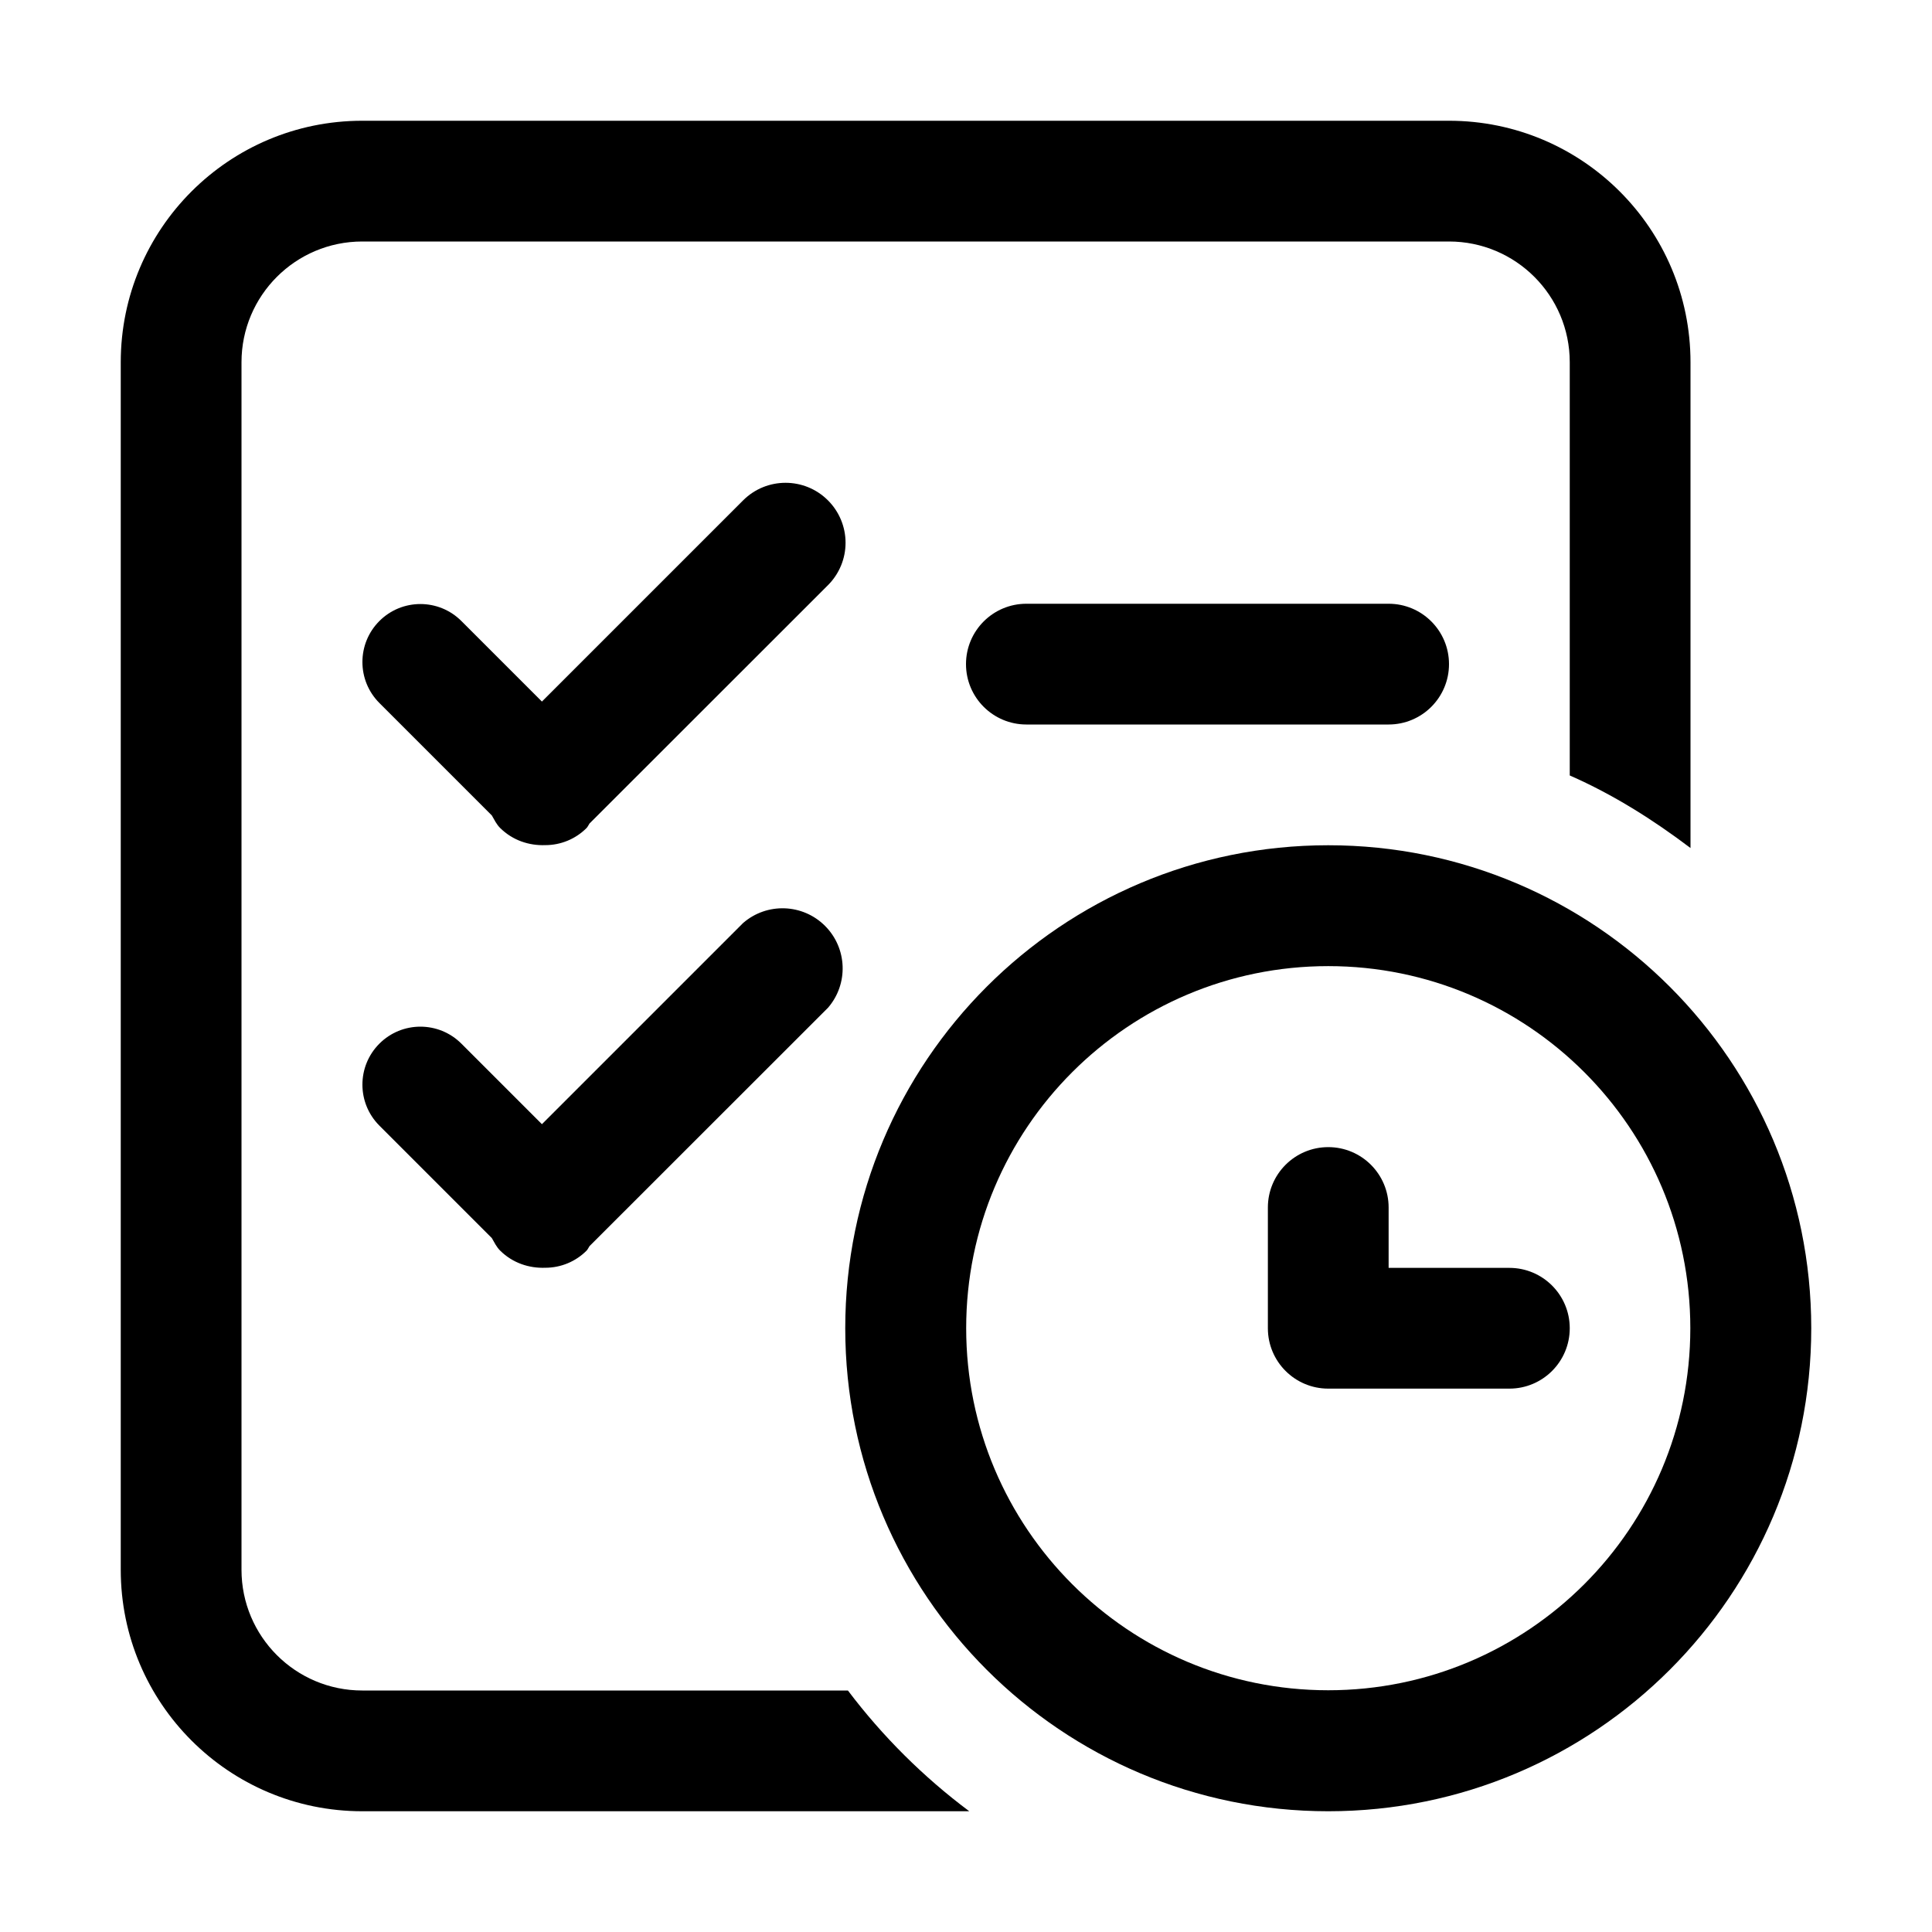
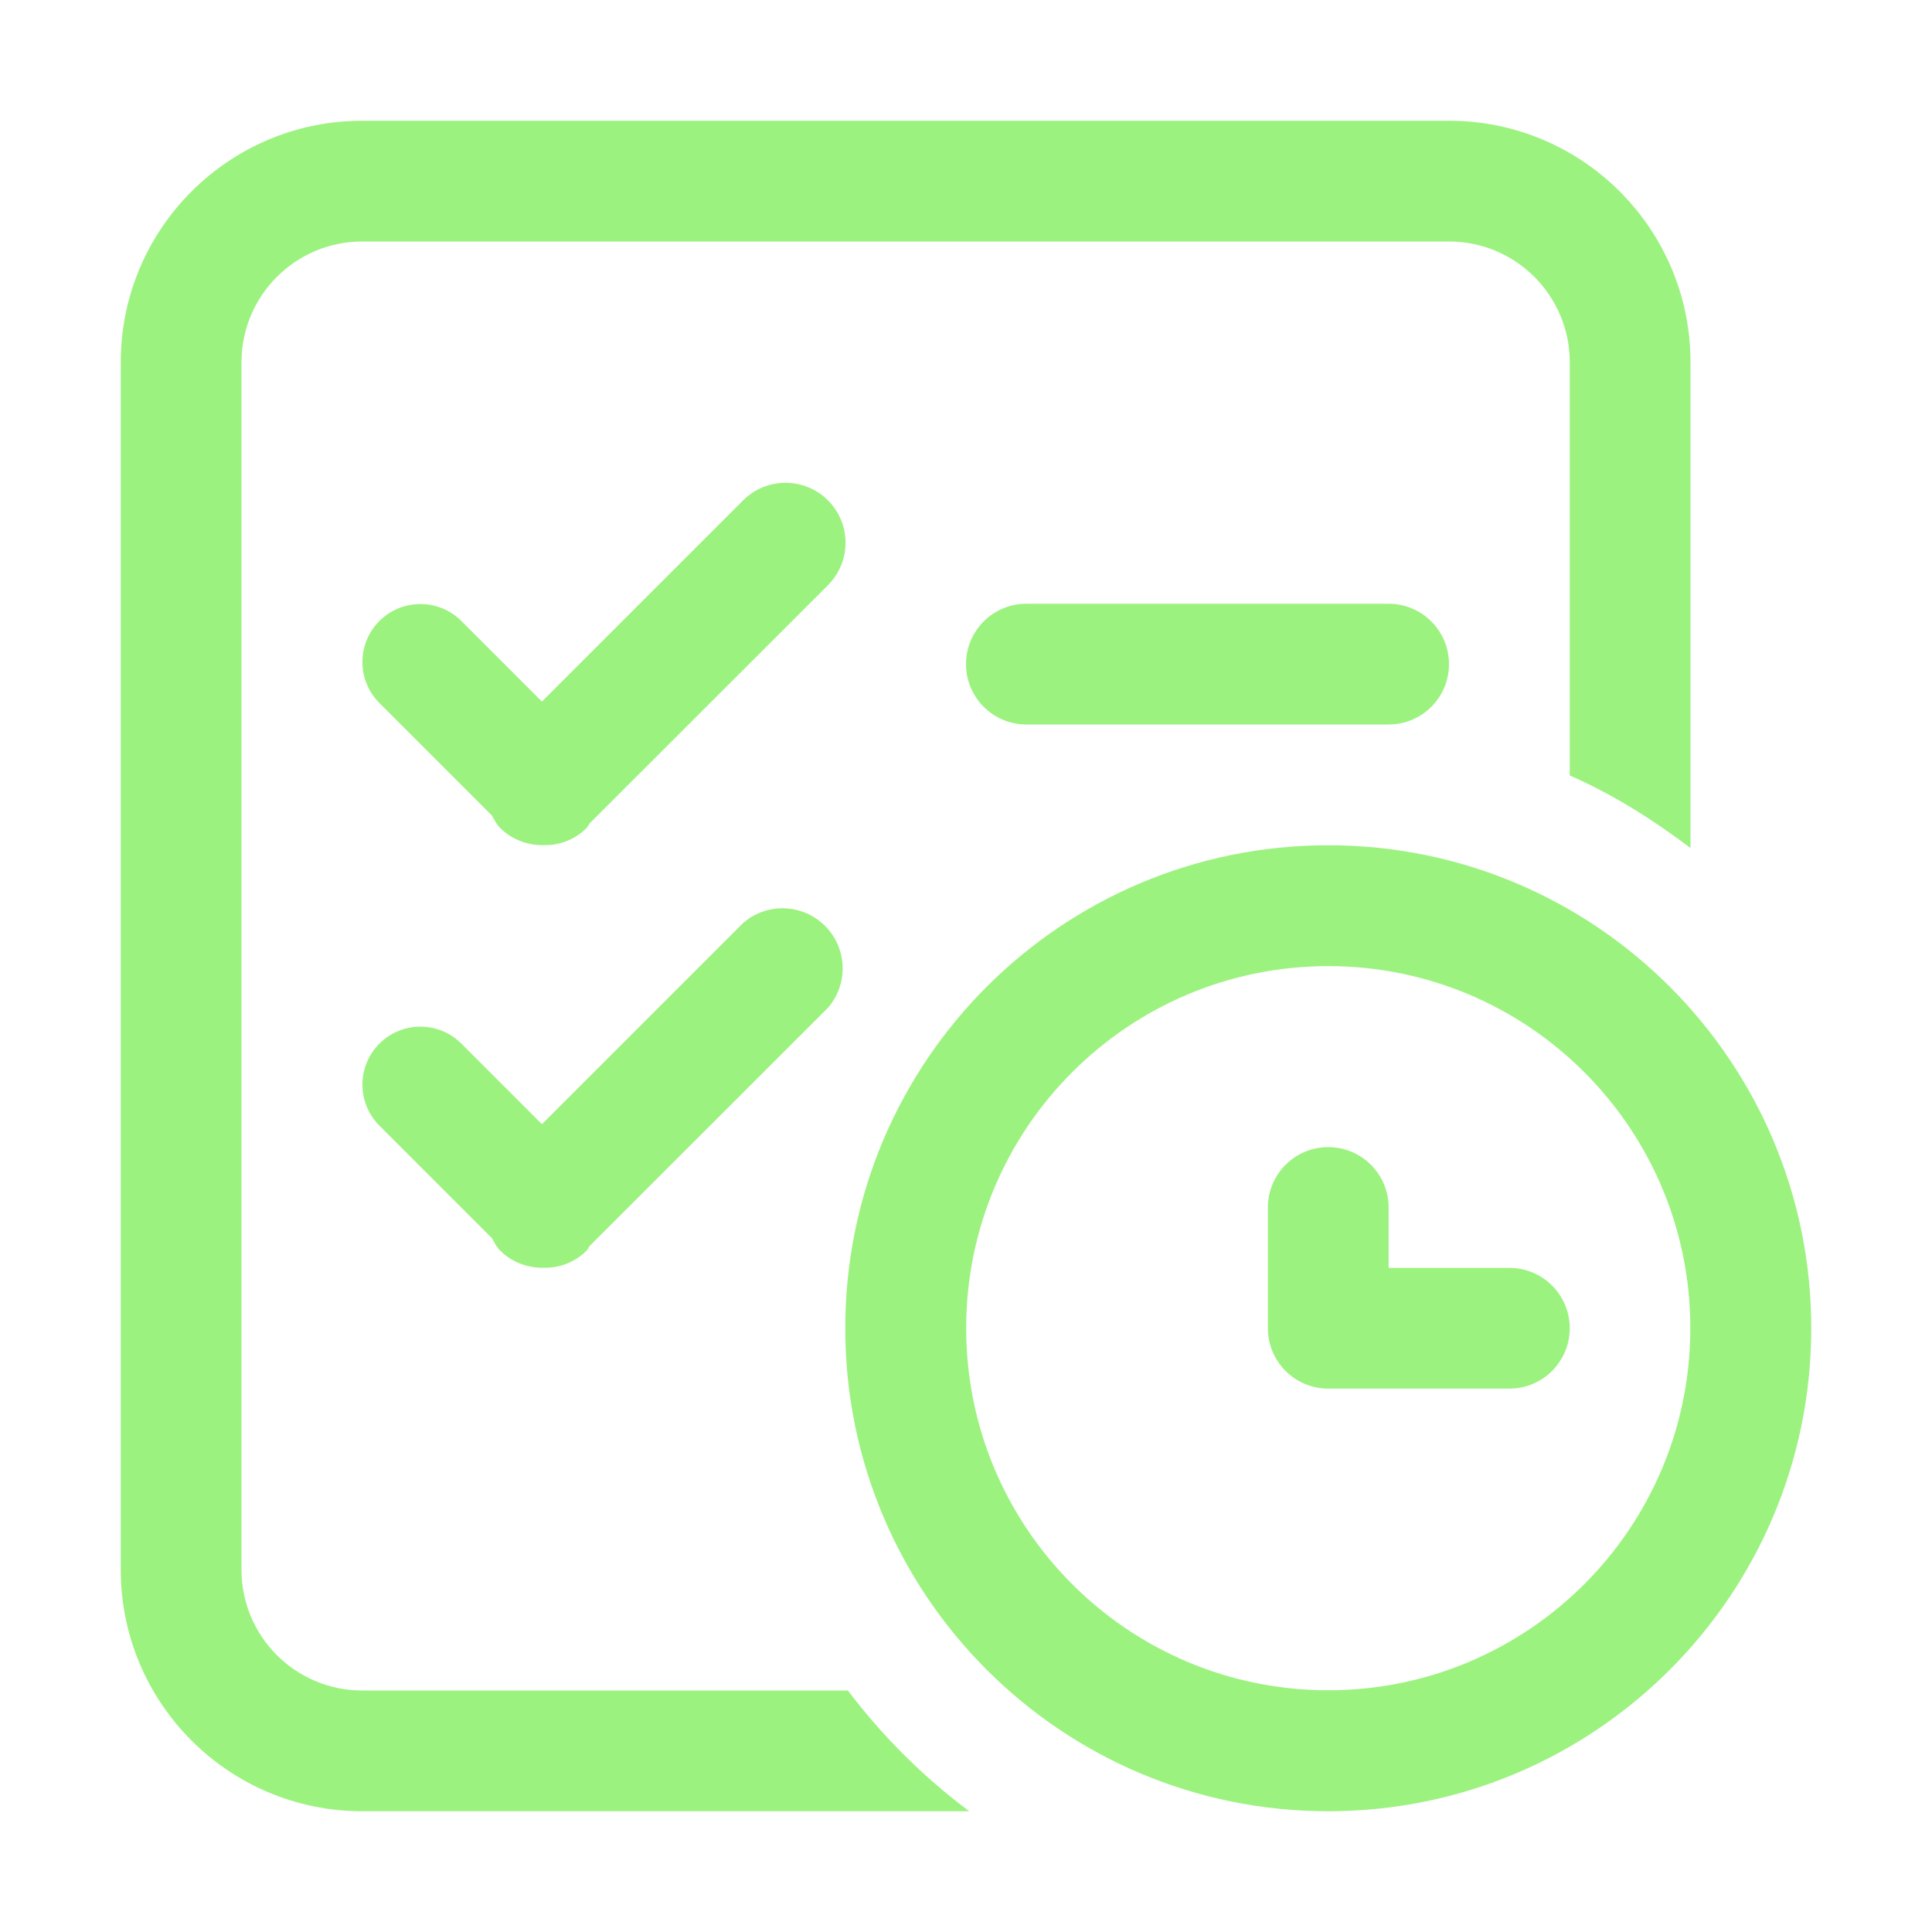
<svg xmlns="http://www.w3.org/2000/svg" class="svg-icon" style="width: 1em; height: 1em;vertical-align: middle;fill: currentColor;overflow: hidden;" viewBox="0 0 1024 1024" version="1.1">
-   <path d="M449.408 896H192a64 64 0 0 1-64-64V192a64 64 0 0 1 64-64h576a64 64 0 0 1 64 64v219.008c23.04 10.112 44.096 23.424 64 38.464V192a128 128 0 0 0-128-128H192a128 128 0 0 0-128 128v640a128 128 0 0 0 128 128h321.728a322.432 322.432 0 0 1-64.32-64z" fill="" />
-   <path d="M704 448a256 256 0 1 0 0 512 256 256 0 0 0 0-512z m0 447.872a191.872 191.872 0 1 1 0-383.808 191.872 191.872 0 0 1 0 383.808z" fill="" />
-   <path d="M800 672h-64V640a32 32 0 0 0-64 0v64a32 32 0 0 0 32 32h96a32 32 0 0 0 0-64zM438.848 265.216a31.808 31.808 0 0 0-44.992 0L287.232 371.84l-42.688-42.688a30.72 30.72 0 1 0-43.456 43.456l59.584 59.584c1.344 2.304 2.432 4.672 4.416 6.656 6.656 6.592 15.36 9.408 23.936 9.088a30.848 30.848 0 0 0 21.824-9.024c0.704-0.704 1.024-1.6 1.6-2.432l126.4-126.336a31.744 31.744 0 0 0 0-44.928zM544 320a32 32 0 0 0 0 64h192a32 32 0 0 0 0-64h-192zM393.856 489.216L287.232 595.84l-42.688-42.688a30.72 30.72 0 1 0-43.456 43.456l59.584 59.584c1.344 2.304 2.432 4.672 4.416 6.656 6.656 6.592 15.36 9.408 23.936 9.088a30.848 30.848 0 0 0 21.824-9.024c0.704-0.704 1.024-1.6 1.6-2.432l126.4-126.336a31.872 31.872 0 0 0-44.992-44.928z" fill="" />
+   <path d="M449.408 896H192a64 64 0 0 1-64-64V192a64 64 0 0 1 64-64h576a64 64 0 0 1 64 64v219.008c23.04 10.112 44.096 23.424 64 38.464V192a128 128 0 0 0-128-128H192a128 128 0 0 0-128 128v640a128 128 0 0 0 128 128h321.728a322.432 322.432 0 0 1-64.32-64z" fill="#9cf27f" />
+   <path d="M704 448a256 256 0 1 0 0 512 256 256 0 0 0 0-512z m0 447.872a191.872 191.872 0 1 1 0-383.808 191.872 191.872 0 0 1 0 383.808z" fill="#9cf27f" />
+   <path d="M800 672h-64V640a32 32 0 0 0-64 0v64a32 32 0 0 0 32 32h96a32 32 0 0 0 0-64zM438.848 265.216a31.808 31.808 0 0 0-44.992 0L287.232 371.84l-42.688-42.688a30.72 30.72 0 1 0-43.456 43.456l59.584 59.584c1.344 2.304 2.432 4.672 4.416 6.656 6.656 6.592 15.36 9.408 23.936 9.088a30.848 30.848 0 0 0 21.824-9.024c0.704-0.704 1.024-1.6 1.6-2.432l126.4-126.336a31.744 31.744 0 0 0 0-44.928zM544 320a32 32 0 0 0 0 64h192a32 32 0 0 0 0-64h-192zM393.856 489.216L287.232 595.84l-42.688-42.688a30.72 30.72 0 1 0-43.456 43.456l59.584 59.584c1.344 2.304 2.432 4.672 4.416 6.656 6.656 6.592 15.36 9.408 23.936 9.088a30.848 30.848 0 0 0 21.824-9.024c0.704-0.704 1.024-1.6 1.6-2.432l126.4-126.336a31.872 31.872 0 0 0-44.992-44.928z" fill="#9cf27f" />
</svg>
